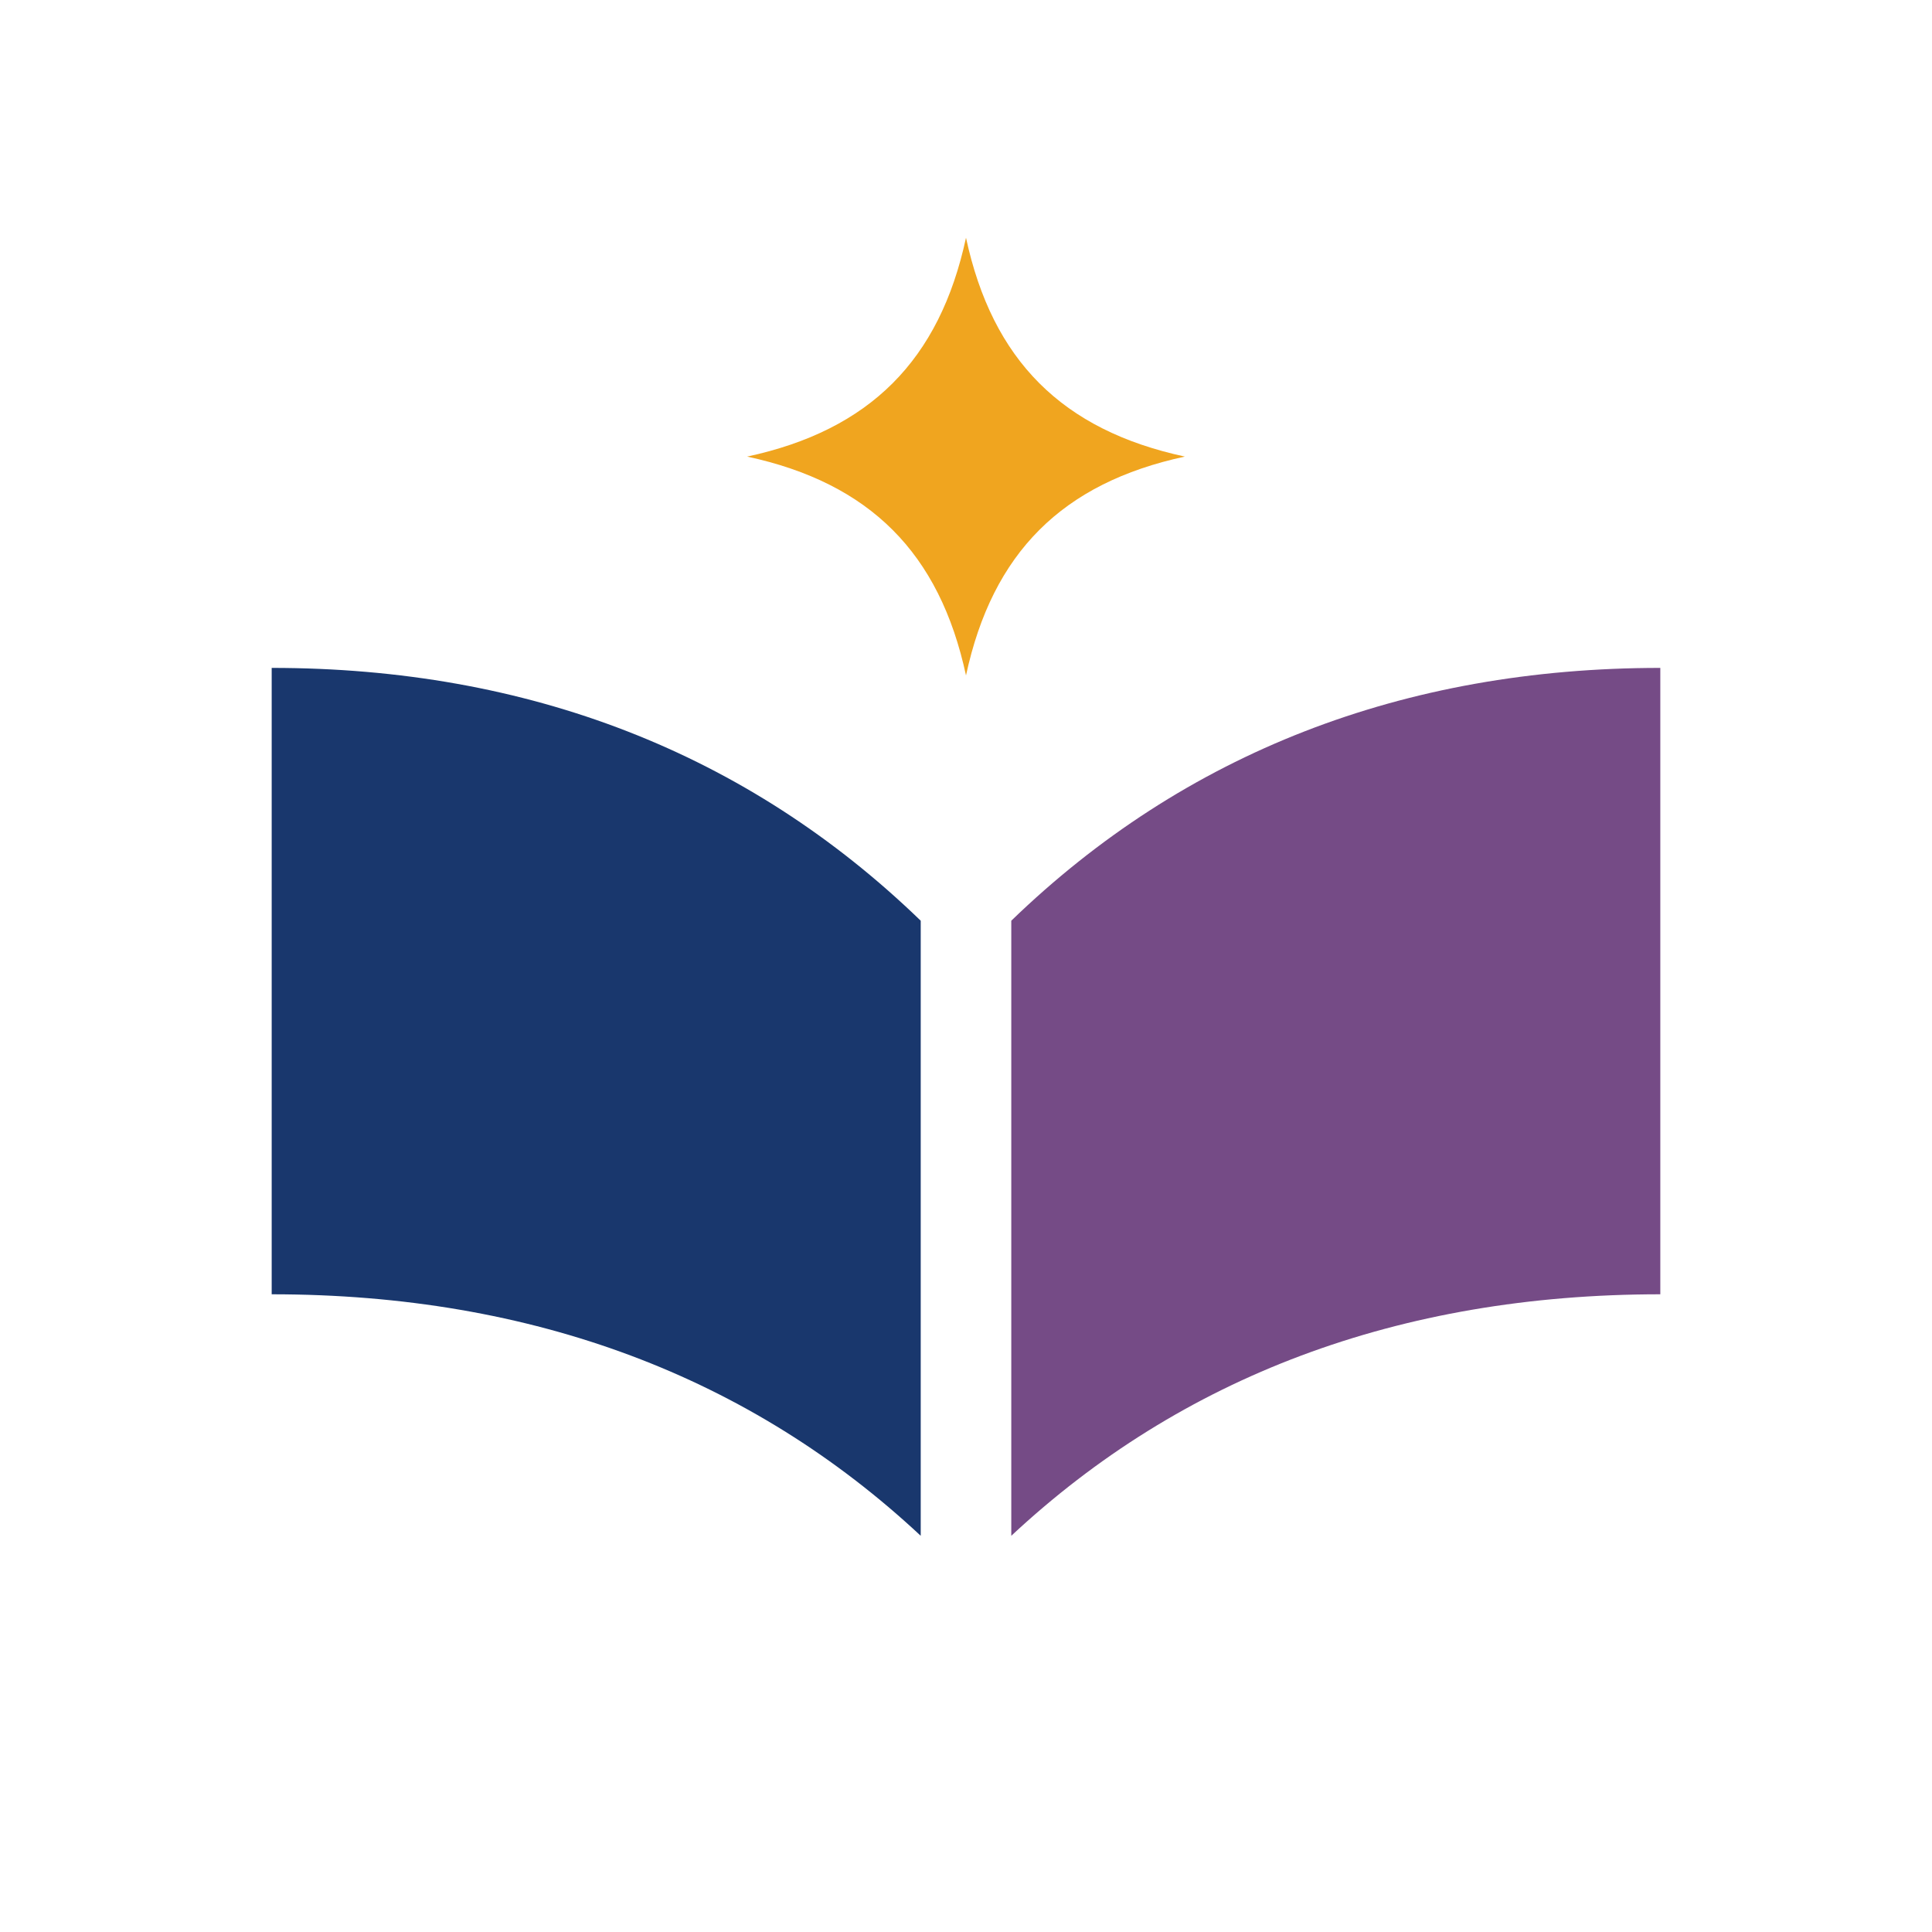
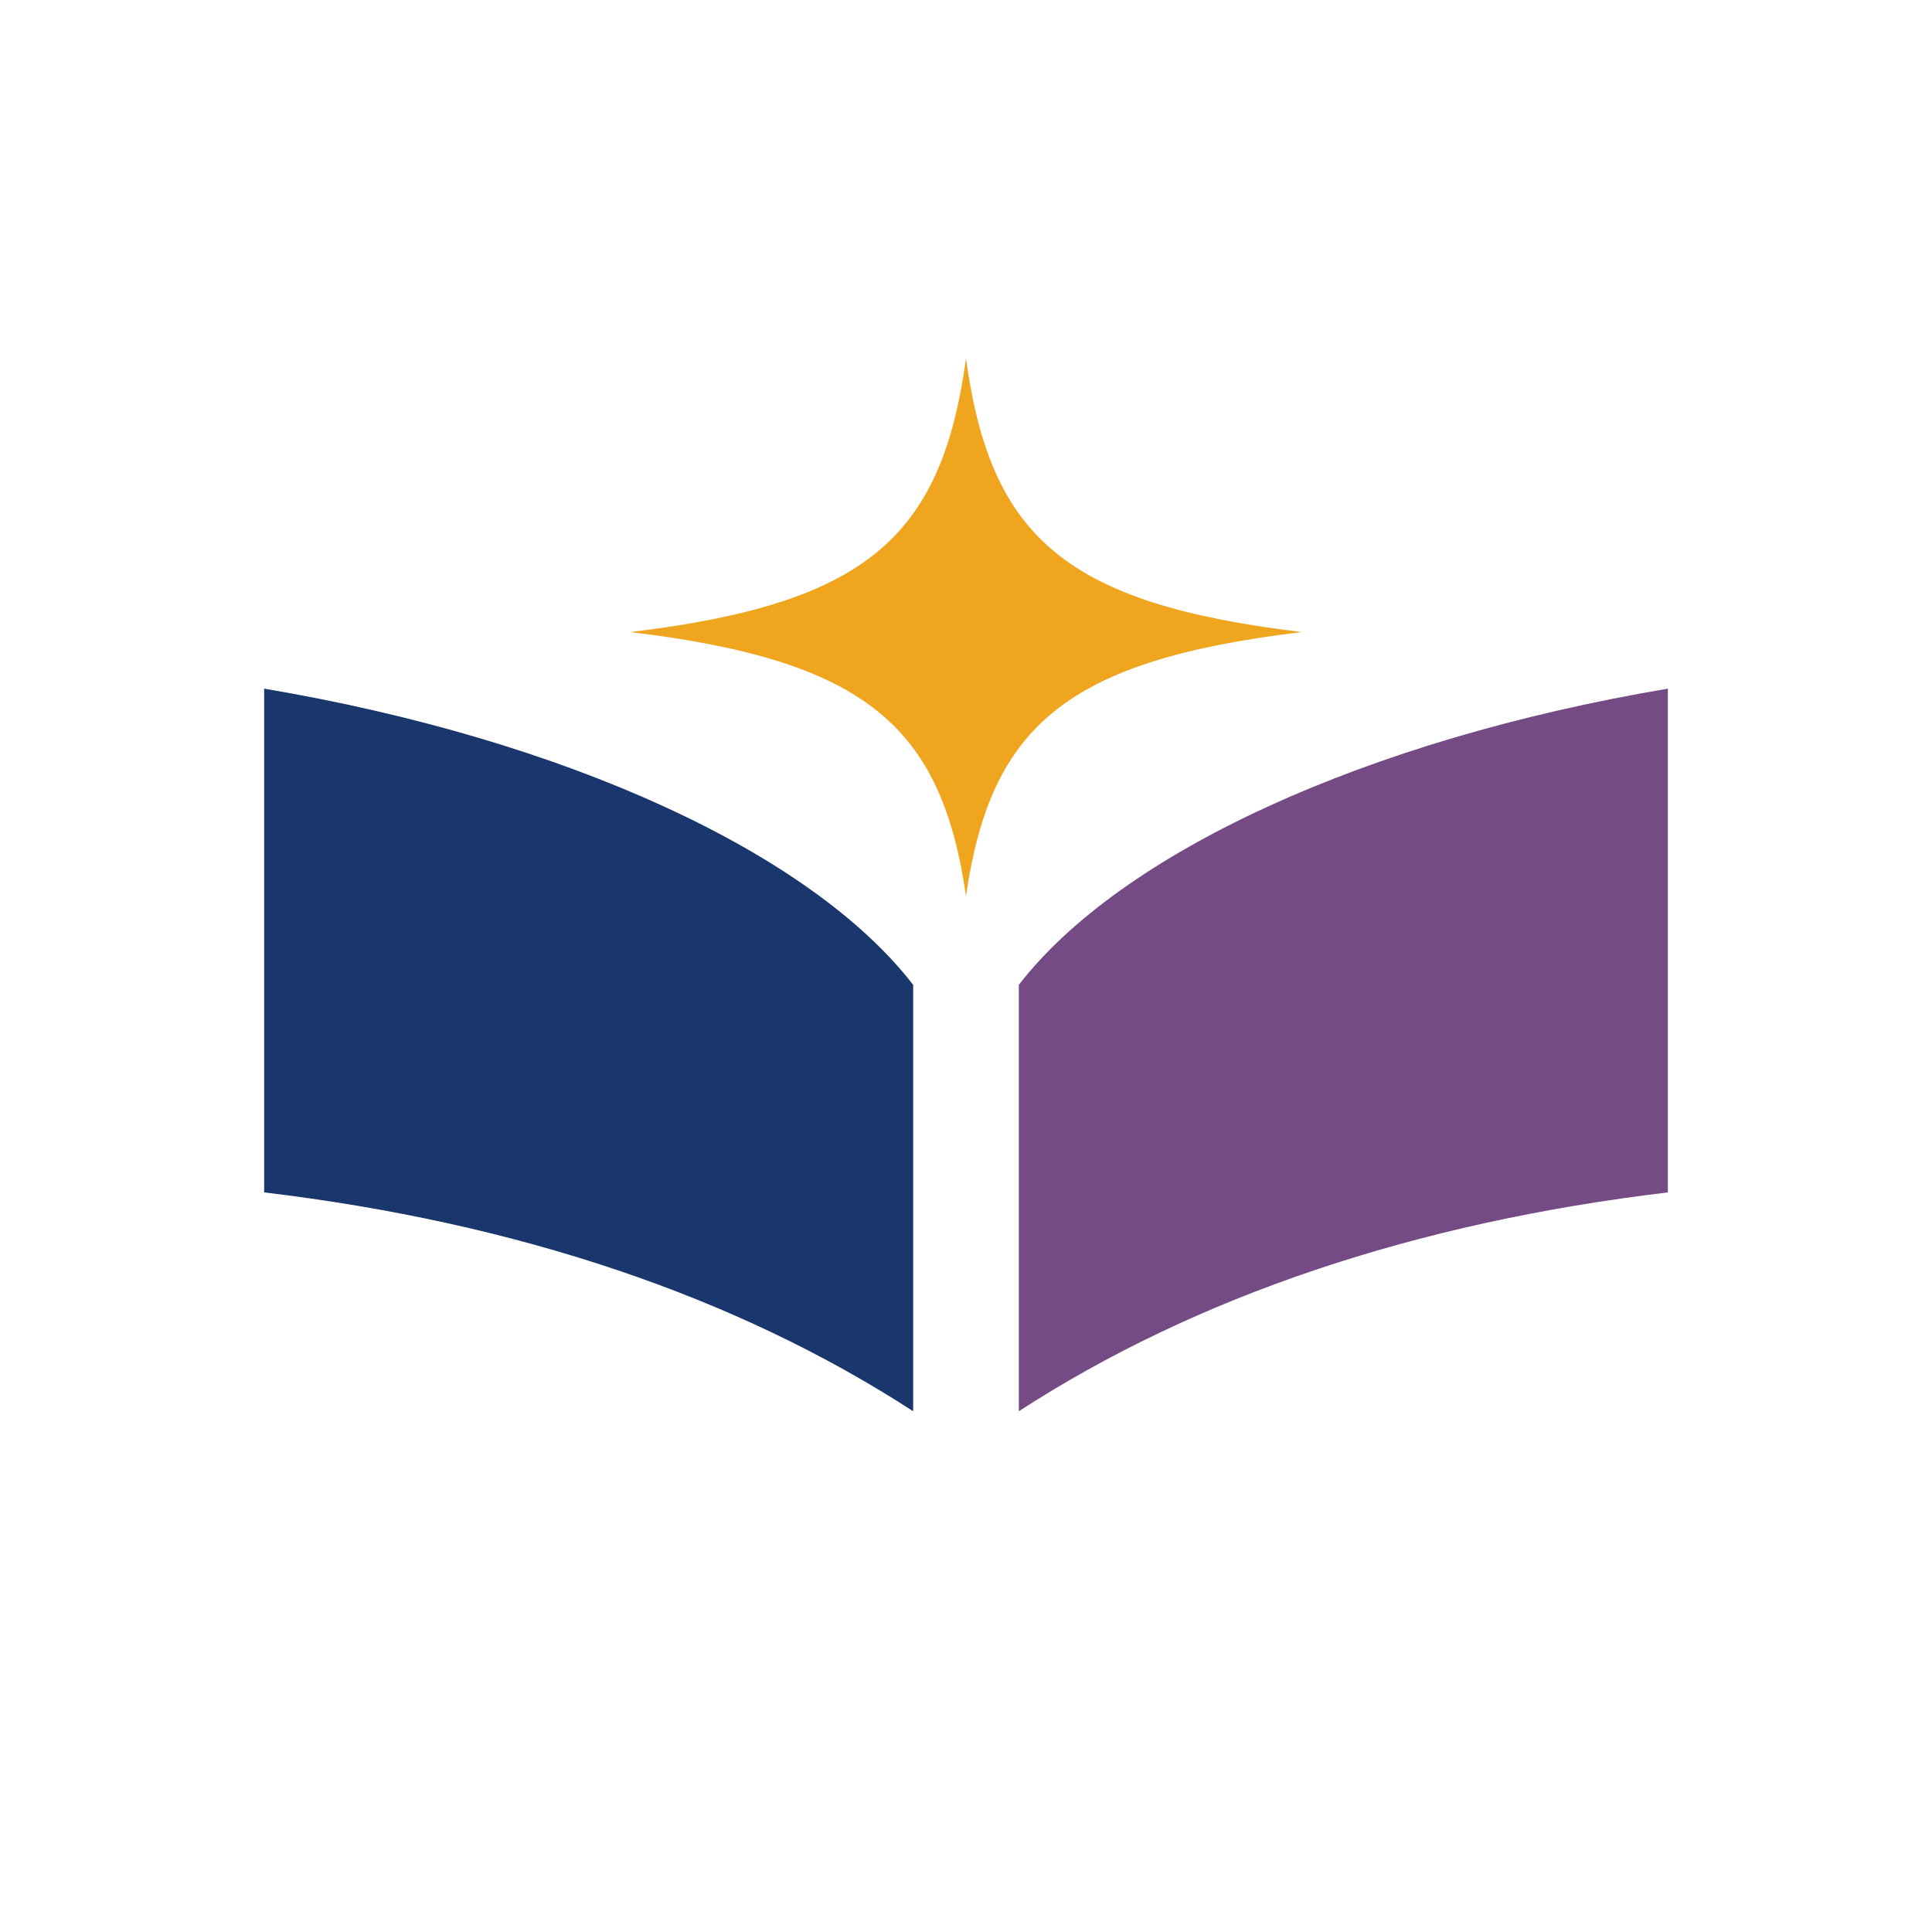
<svg xmlns="http://www.w3.org/2000/svg" viewBox="0 0 1024 1024">
-   <path d="M144 354c136 0 252 45 344 134v326c-90-84-205-128-344-128V354Z" fill="#19376d" />
-   <path d="M536 488c92-89 208-134 344-134v332c-139 0-254 44-344 128V488Z" fill="#754b86" />
-   <path d="M512 126c14 65 51 102 116 116-65 14-102 51-116 116-14-65-51-102-116-116 65-14 102-51 116-116Z" fill="#f0a51f" />
+   <path d="M140 365C300 392 430 452 484 522V748C390 687 274 648 140 632V365Z" fill="#19376d" />
+   <path d="M540 522C594 452 724 392 884 365V632C750 648 634 687 540 748V522Z" fill="#754b86" />
+   <path d="M512 190C525 285 565 320 690 335C565 350 525 385 512 475C499 385 459 350 334 335C459 320 499 285 512 190Z" fill="#f0a51f" />
</svg>
